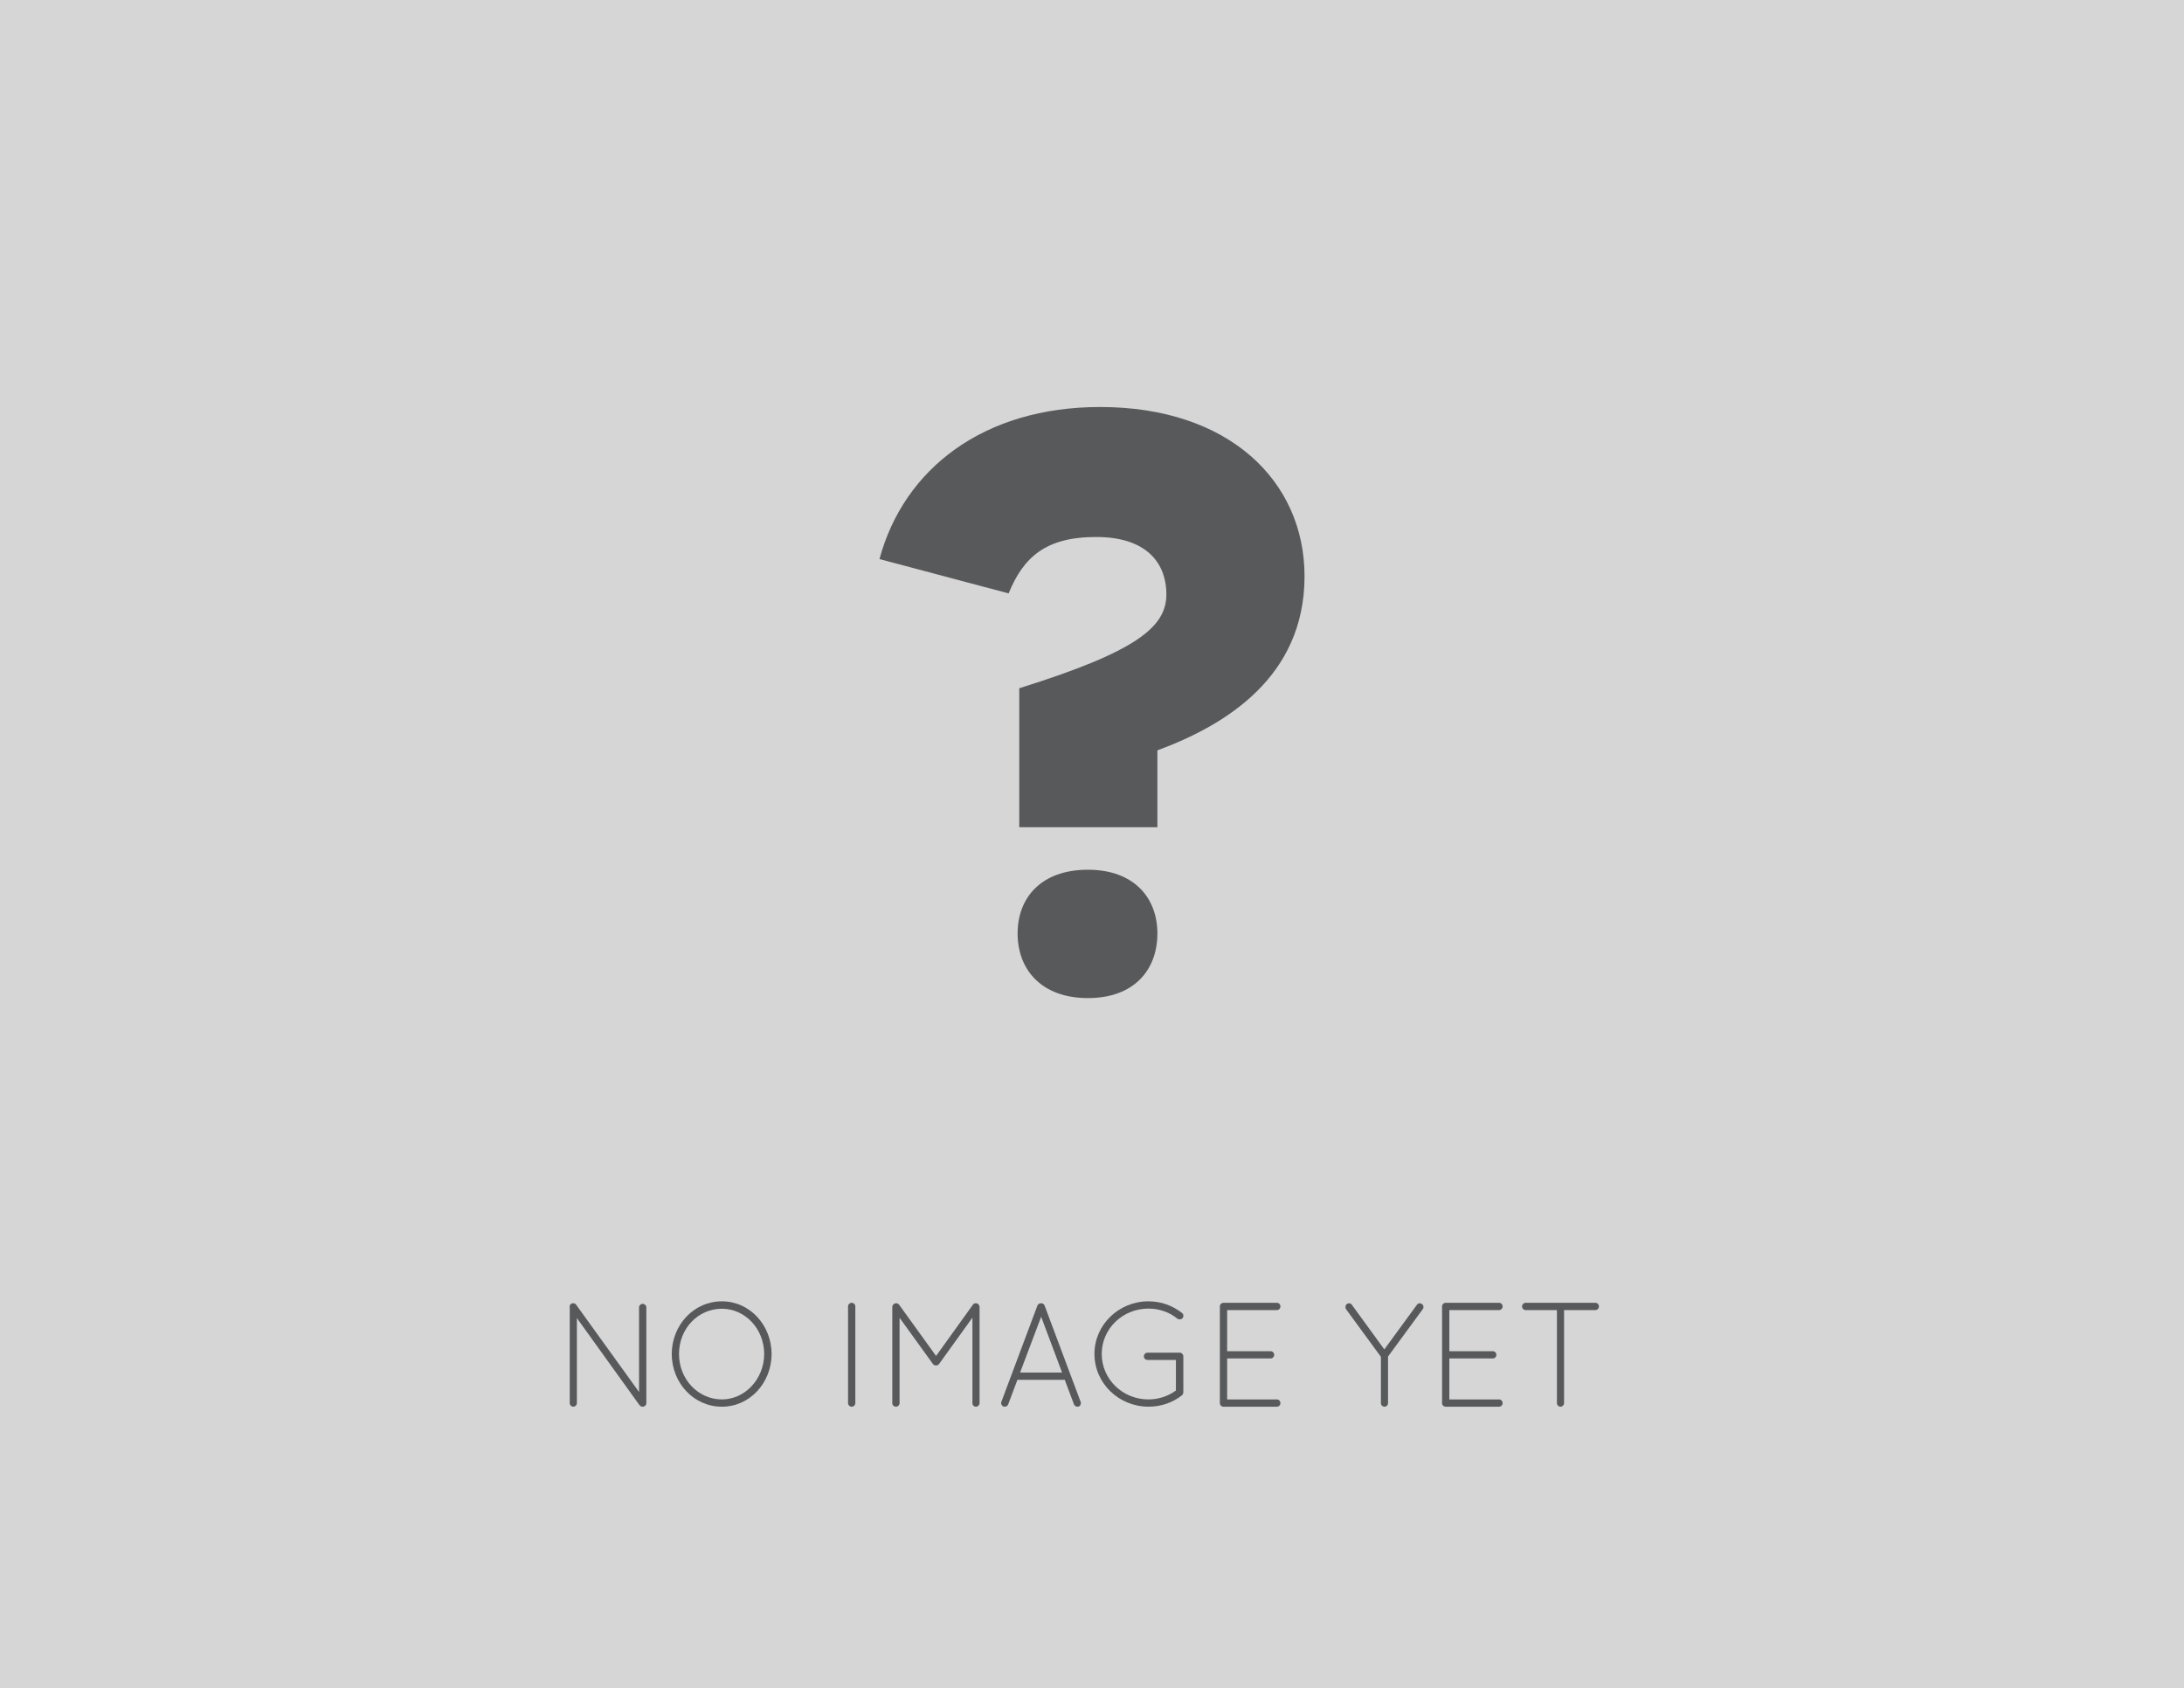
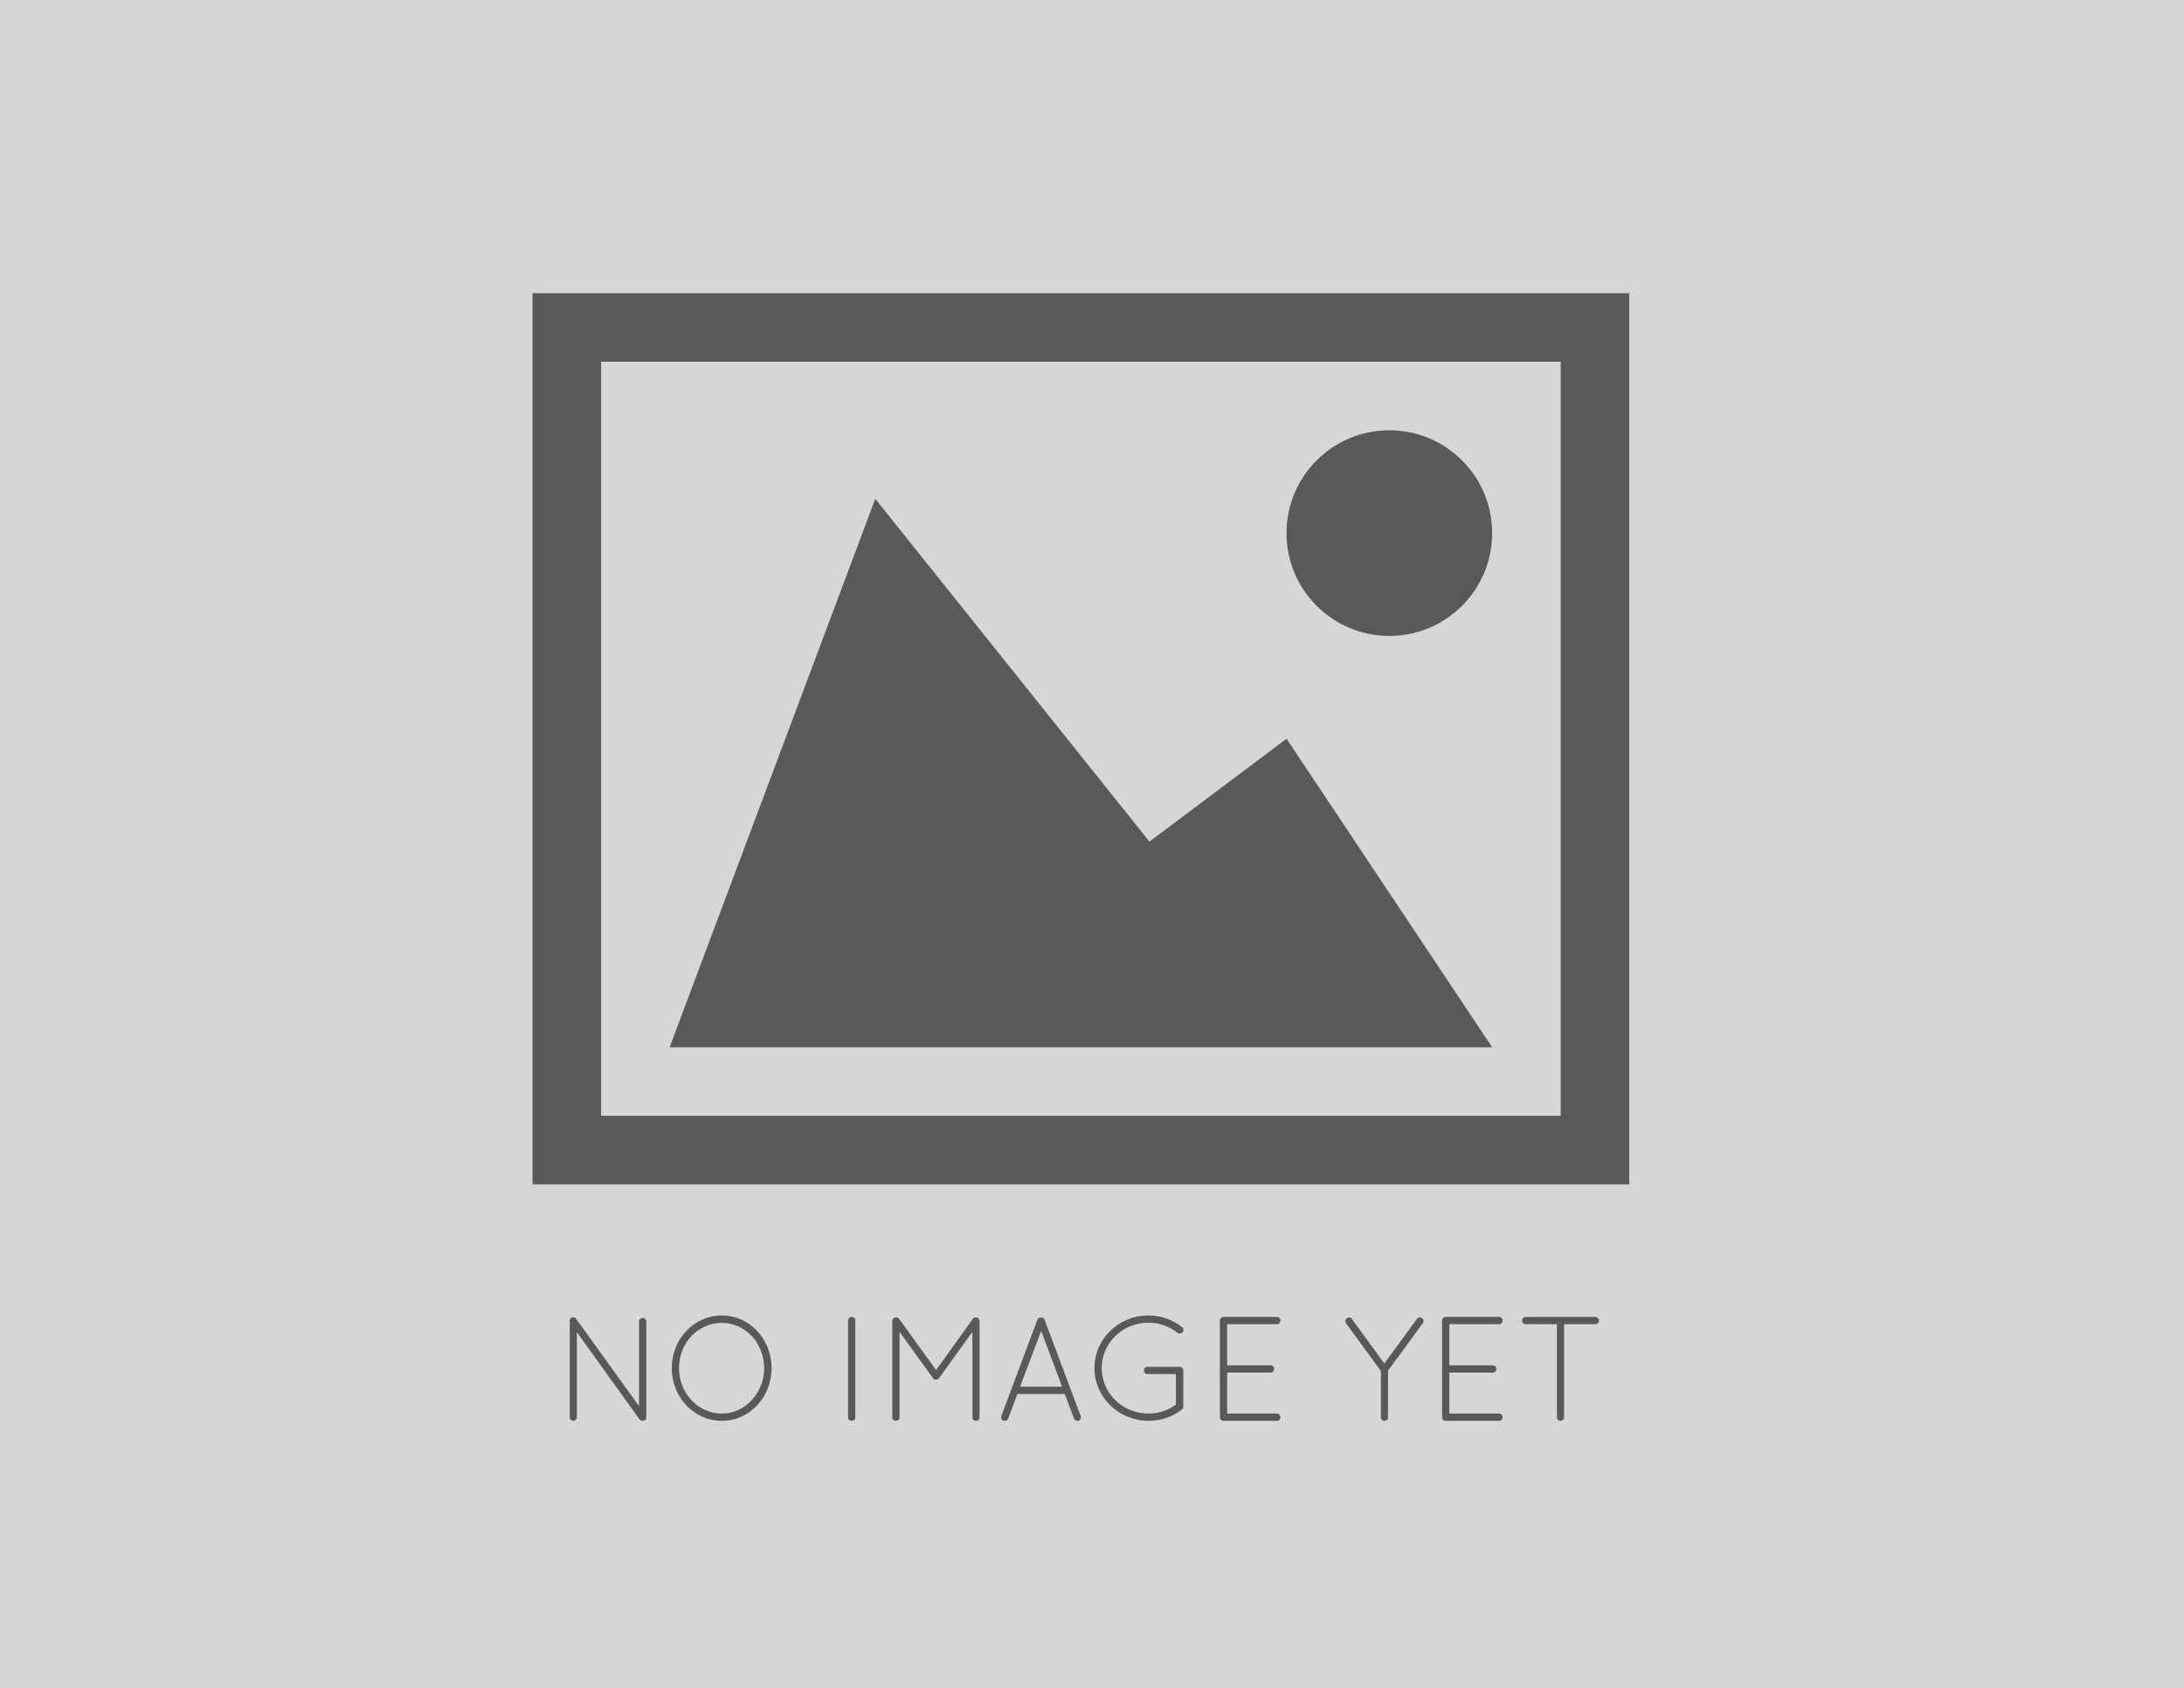
<svg xmlns="http://www.w3.org/2000/svg" version="1.1" id="Layer_1" x="0px" y="0px" width="309px" height="238.773px" viewBox="0 0 309 238.773" enable-background="new 0 0 309 238.773" xml:space="preserve">
  <rect x="-4" y="-2" fill="#D6D6D6" stroke="#000000" stroke-miterlimit="10" width="317" height="243" />
  <g>
-     <path fill="#58595B" d="M81.62,186.465v12.031c0,0.273-0.231,0.504-0.504,0.504s-0.504-0.231-0.504-0.504v-13.479   c-0.063-0.21,0-0.42,0.189-0.567c0.231-0.147,0.567-0.105,0.714,0.126l8.902,12.346v-11.968c0-0.273,0.231-0.504,0.504-0.504   c0.294,0,0.525,0.231,0.525,0.504v13.542c0,0.273-0.231,0.504-0.525,0.504c-0.168,0-0.294-0.063-0.399-0.189   c-0.021-0.021-0.063-0.042-0.084-0.084L81.62,186.465z" />
-     <path fill="#58595B" d="M102.136,184.093c3.926,0,7.013,3.338,7.034,7.454c-0.021,4.115-3.107,7.454-7.034,7.454   c-3.968,0-7.076-3.338-7.097-7.454C95.06,187.431,98.167,184.093,102.136,184.093z M102.136,197.971   c3.233,0,5.963-2.834,5.984-6.425c-0.021-3.632-2.75-6.404-5.984-6.404c-3.338,0-6.068,2.771-6.068,6.404   C96.068,195.137,98.797,197.971,102.136,197.971z" />
-     <path fill="#58595B" d="M119.986,184.807c0-0.273,0.231-0.504,0.504-0.504c0.294,0,0.525,0.231,0.525,0.504v13.689   c0,0.273-0.231,0.504-0.525,0.504c-0.273,0-0.504-0.231-0.504-0.504V184.807z" />
-     <path fill="#58595B" d="M137.583,186.402l-4.703,6.53c-0.105,0.168-0.273,0.231-0.42,0.231h-0.042   c-0.189,0-0.336-0.063-0.441-0.231l-4.703-6.509v12.073c0,0.273-0.231,0.504-0.504,0.504c-0.294,0-0.525-0.231-0.525-0.504v-13.605   c0-0.168,0.084-0.315,0.21-0.399c0-0.021,0.021-0.021,0.042-0.042c0.231-0.147,0.546-0.105,0.714,0.126l5.228,7.244l5.207-7.244   c0.147-0.231,0.483-0.273,0.714-0.126c0.063,0.063,0.105,0.105,0.147,0.168c0.042,0.084,0.084,0.189,0.084,0.273v13.605   c0,0.273-0.231,0.504-0.504,0.504c-0.294,0-0.504-0.231-0.504-0.504V186.402z" />
-     <path fill="#58595B" d="M150.645,195.2h-6.698l-1.302,3.464c-0.084,0.21-0.273,0.336-0.483,0.336c-0.042,0-0.126-0.021-0.189-0.021   c-0.252-0.105-0.399-0.42-0.294-0.672l5.102-13.626c0.084-0.189,0.294-0.315,0.504-0.315c0.231,0,0.441,0.126,0.504,0.315   l5.102,13.626c0.105,0.252-0.021,0.567-0.273,0.672c-0.084,0-0.126,0.021-0.189,0.021c-0.189,0-0.399-0.126-0.483-0.336   L150.645,195.2z M144.325,194.171h5.942l-2.96-7.895L144.325,194.171z" />
-     <path fill="#58595B" d="M162.363,192.386c-0.294,0-0.525-0.21-0.525-0.504s0.231-0.525,0.525-0.525h4.535h0.063   c0.252,0.021,0.462,0.252,0.462,0.525v5.039v0.084c-0.021,0.147-0.084,0.294-0.189,0.378c-1.302,1.029-2.939,1.617-4.745,1.617   c-4.22-0.021-7.643-3.317-7.643-7.475c0-4.094,3.422-7.433,7.643-7.433c1.827,0,3.443,0.63,4.766,1.659   c0.189,0.147,0.252,0.504,0.063,0.714c-0.168,0.21-0.483,0.252-0.735,0.084c-1.071-0.882-2.52-1.428-4.094-1.428   c-3.674,0-6.614,2.876-6.614,6.404c0,3.569,2.939,6.446,6.614,6.446c1.428,0,2.792-0.462,3.884-1.26v-4.325H162.363z" />
-     <path fill="#58595B" d="M172.591,184.807c0-0.273,0.231-0.504,0.504-0.504h0.042h7.517c0.294,0,0.504,0.231,0.504,0.504   c0,0.294-0.21,0.525-0.504,0.525h-7.034v5.816h6.152c0.273,0,0.504,0.231,0.504,0.525c0,0.273-0.231,0.504-0.504,0.504h-6.152   v5.795h7.034c0.294,0,0.504,0.231,0.504,0.525c0,0.273-0.21,0.504-0.504,0.504h-7.496h-0.063h-0.042   c-0.252-0.021-0.462-0.231-0.462-0.504V184.807z" />
-     <path fill="#58595B" d="M195.375,191.945l-4.934-6.74c-0.147-0.231-0.105-0.567,0.105-0.714c0.231-0.189,0.567-0.147,0.714,0.084   l4.598,6.32l4.619-6.32c0.147-0.231,0.483-0.273,0.714-0.084c0.231,0.147,0.273,0.483,0.105,0.714l-4.913,6.698v6.593   c0,0.273-0.21,0.504-0.504,0.504c-0.273,0-0.504-0.231-0.504-0.504V191.945z" />
-     <path fill="#58595B" d="M204.028,184.807c0-0.273,0.231-0.504,0.504-0.504h0.042h7.517c0.294,0,0.504,0.231,0.504,0.504   c0,0.294-0.21,0.525-0.504,0.525h-7.034v5.816h6.152c0.273,0,0.504,0.231,0.504,0.525c0,0.273-0.231,0.504-0.504,0.504h-6.152   v5.795h7.034c0.294,0,0.504,0.231,0.504,0.525c0,0.273-0.21,0.504-0.504,0.504h-7.496h-0.063h-0.042   c-0.252-0.021-0.462-0.231-0.462-0.504V184.807z" />
-     <path fill="#58595B" d="M220.281,185.332h-4.43c-0.273,0-0.504-0.231-0.504-0.525c0-0.273,0.231-0.504,0.504-0.504h9.868   c0.273,0,0.504,0.231,0.504,0.504c0,0.294-0.231,0.525-0.504,0.525h-4.43v13.165c0,0.273-0.231,0.504-0.504,0.504   s-0.504-0.231-0.504-0.504V185.332z" />
+     <path fill="#58595B" d="M81.62,188.465v12.031c0,0.273-0.231,0.504-0.504,0.504c-0.273,0-0.504-0.23-0.504-0.504v-13.479   c-0.063-0.21,0-0.42,0.189-0.567c0.231-0.147,0.567-0.105,0.714,0.126l8.902,12.346v-11.968c0-0.272,0.231-0.504,0.504-0.504   c0.294,0,0.525,0.231,0.525,0.504v13.542c0,0.273-0.231,0.504-0.525,0.504c-0.168,0-0.294-0.062-0.399-0.188   c-0.021-0.021-0.063-0.042-0.084-0.084L81.62,188.465z" />
+     <path fill="#58595B" d="M102.136,186.093c3.926,0,7.013,3.339,7.034,7.454c-0.021,4.115-3.107,7.454-7.034,7.454   c-3.968,0-7.076-3.338-7.097-7.454C95.06,189.431,98.167,186.093,102.136,186.093z M102.136,199.971   c3.233,0,5.963-2.834,5.984-6.426c-0.021-3.632-2.75-6.403-5.984-6.403c-3.338,0-6.068,2.771-6.068,6.403   C96.068,197.137,98.797,199.971,102.136,199.971z" />
+     <path fill="#58595B" d="M119.986,186.807c0-0.273,0.231-0.505,0.504-0.505c0.294,0,0.525,0.231,0.525,0.505v13.688   c0,0.273-0.231,0.504-0.525,0.504c-0.273,0-0.504-0.23-0.504-0.504V186.807z" />
+     <path fill="#58595B" d="M137.583,188.402l-4.703,6.53c-0.105,0.168-0.273,0.23-0.42,0.23h-0.042c-0.189,0-0.336-0.062-0.441-0.23   l-4.703-6.51v12.073c0,0.273-0.231,0.504-0.504,0.504c-0.294,0-0.525-0.23-0.525-0.504v-13.604c0-0.168,0.084-0.315,0.21-0.399   c0-0.021,0.021-0.021,0.042-0.042c0.231-0.147,0.546-0.105,0.714,0.126l5.228,7.244l5.207-7.244   c0.147-0.231,0.483-0.273,0.714-0.126c0.063,0.063,0.105,0.105,0.147,0.168c0.042,0.084,0.084,0.189,0.084,0.273v13.604   c0,0.273-0.231,0.504-0.504,0.504c-0.294,0-0.504-0.23-0.504-0.504V188.402z" />
+     <path fill="#58595B" d="M150.645,197.2h-6.698l-1.302,3.464c-0.084,0.21-0.273,0.336-0.483,0.336c-0.042,0-0.126-0.021-0.189-0.021   c-0.252-0.105-0.399-0.42-0.294-0.672l5.102-13.626c0.084-0.189,0.294-0.315,0.504-0.315c0.231,0,0.441,0.126,0.504,0.315   l5.102,13.626c0.105,0.252-0.021,0.566-0.273,0.672c-0.084,0-0.126,0.021-0.189,0.021c-0.189,0-0.399-0.126-0.483-0.336   L150.645,197.2z M144.325,196.171h5.942l-2.96-7.895L144.325,196.171z" />
+     <path fill="#58595B" d="M162.363,194.385c-0.295,0-0.525-0.21-0.525-0.504s0.23-0.524,0.525-0.524h4.535h0.062   c0.252,0.021,0.462,0.252,0.462,0.524v5.039v0.084c-0.021,0.147-0.084,0.294-0.188,0.378c-1.303,1.029-2.939,1.617-4.745,1.617   c-4.22-0.021-7.643-3.316-7.643-7.475c0-4.094,3.421-7.434,7.643-7.434c1.827,0,3.442,0.631,4.766,1.659   c0.188,0.147,0.252,0.504,0.063,0.714c-0.168,0.21-0.483,0.252-0.735,0.084c-1.071-0.882-2.521-1.428-4.094-1.428   c-3.675,0-6.614,2.876-6.614,6.404c0,3.569,2.939,6.446,6.614,6.446c1.428,0,2.792-0.463,3.884-1.261v-4.324L162.363,194.385   L162.363,194.385z" />
+     <path fill="#58595B" d="M172.591,186.807c0-0.273,0.231-0.505,0.505-0.505h0.041h7.518c0.294,0,0.504,0.231,0.504,0.505   c0,0.294-0.21,0.524-0.504,0.524h-7.034v5.816h6.151c0.273,0,0.504,0.23,0.504,0.524c0,0.273-0.23,0.504-0.504,0.504h-6.151v5.796   h7.034c0.294,0,0.504,0.23,0.504,0.524c0,0.273-0.21,0.504-0.504,0.504h-7.496h-0.062h-0.043c-0.252-0.021-0.462-0.23-0.462-0.504   V186.807z" />
+     <path fill="#58595B" d="M195.375,193.945l-4.934-6.74c-0.147-0.23-0.105-0.566,0.104-0.714c0.231-0.189,0.567-0.147,0.714,0.084   l4.598,6.32l4.619-6.32c0.147-0.231,0.483-0.273,0.715-0.084c0.23,0.147,0.272,0.483,0.104,0.714l-4.913,6.698v6.593   c0,0.273-0.21,0.504-0.504,0.504c-0.273,0-0.504-0.23-0.504-0.504V193.945z" />
+     <path fill="#58595B" d="M204.027,186.807c0-0.273,0.231-0.505,0.505-0.505h0.042h7.517c0.294,0,0.505,0.231,0.505,0.505   c0,0.294-0.211,0.524-0.505,0.524h-7.034v5.816h6.152c0.273,0,0.504,0.23,0.504,0.524c0,0.273-0.23,0.504-0.504,0.504h-6.152v5.796   h7.034c0.294,0,0.505,0.23,0.505,0.524c0,0.273-0.211,0.504-0.505,0.504h-7.495h-0.063h-0.042c-0.252-0.021-0.463-0.23-0.463-0.504   V186.807L204.027,186.807z" />
+     <path fill="#58595B" d="M220.281,187.332h-4.43c-0.273,0-0.504-0.23-0.504-0.524c0-0.273,0.23-0.505,0.504-0.505h9.867   c0.273,0,0.504,0.231,0.504,0.505c0,0.294-0.23,0.524-0.504,0.524h-4.43v13.165c0,0.273-0.23,0.504-0.504,0.504   s-0.504-0.23-0.504-0.504V187.332z" />
  </g>
  <g>
-     <path fill="#58595B" d="M144.207,97.363c16.654-5.205,20.818-8.675,20.818-13.3c0-4.049-2.429-8.096-9.947-8.096   c-7.17,0-10.292,2.891-12.375,7.979l-18.272-4.857c3.469-12.838,14.803-21.512,31.226-21.512c18.273,0,28.913,10.524,28.913,23.94   c0,14.225-11.102,21.049-20.818,24.634v10.871h-19.544V97.363z M143.975,132.058c0-5.088,3.354-9.02,9.947-9.02   c6.477,0,9.83,3.932,9.83,9.02c0,5.09-3.238,9.137-9.83,9.137C147.33,141.194,143.975,137.147,143.975,132.058z" />
+     <path fill="#58595B" d="M75.347,41.476v126.07H230.51V41.476H75.347z M220.812,157.848H85.045V51.174h135.768V157.848z    M182.021,75.418c0,8.034,6.513,14.546,14.547,14.546c8.033,0,14.546-6.513,14.546-14.546c0-8.034-6.513-14.547-14.546-14.547   C188.534,60.871,182.021,67.384,182.021,75.418z M211.114,148.15H94.742l29.093-77.582l38.791,48.489l19.396-14.547L211.114,148.15   z" />
  </g>
</svg>
